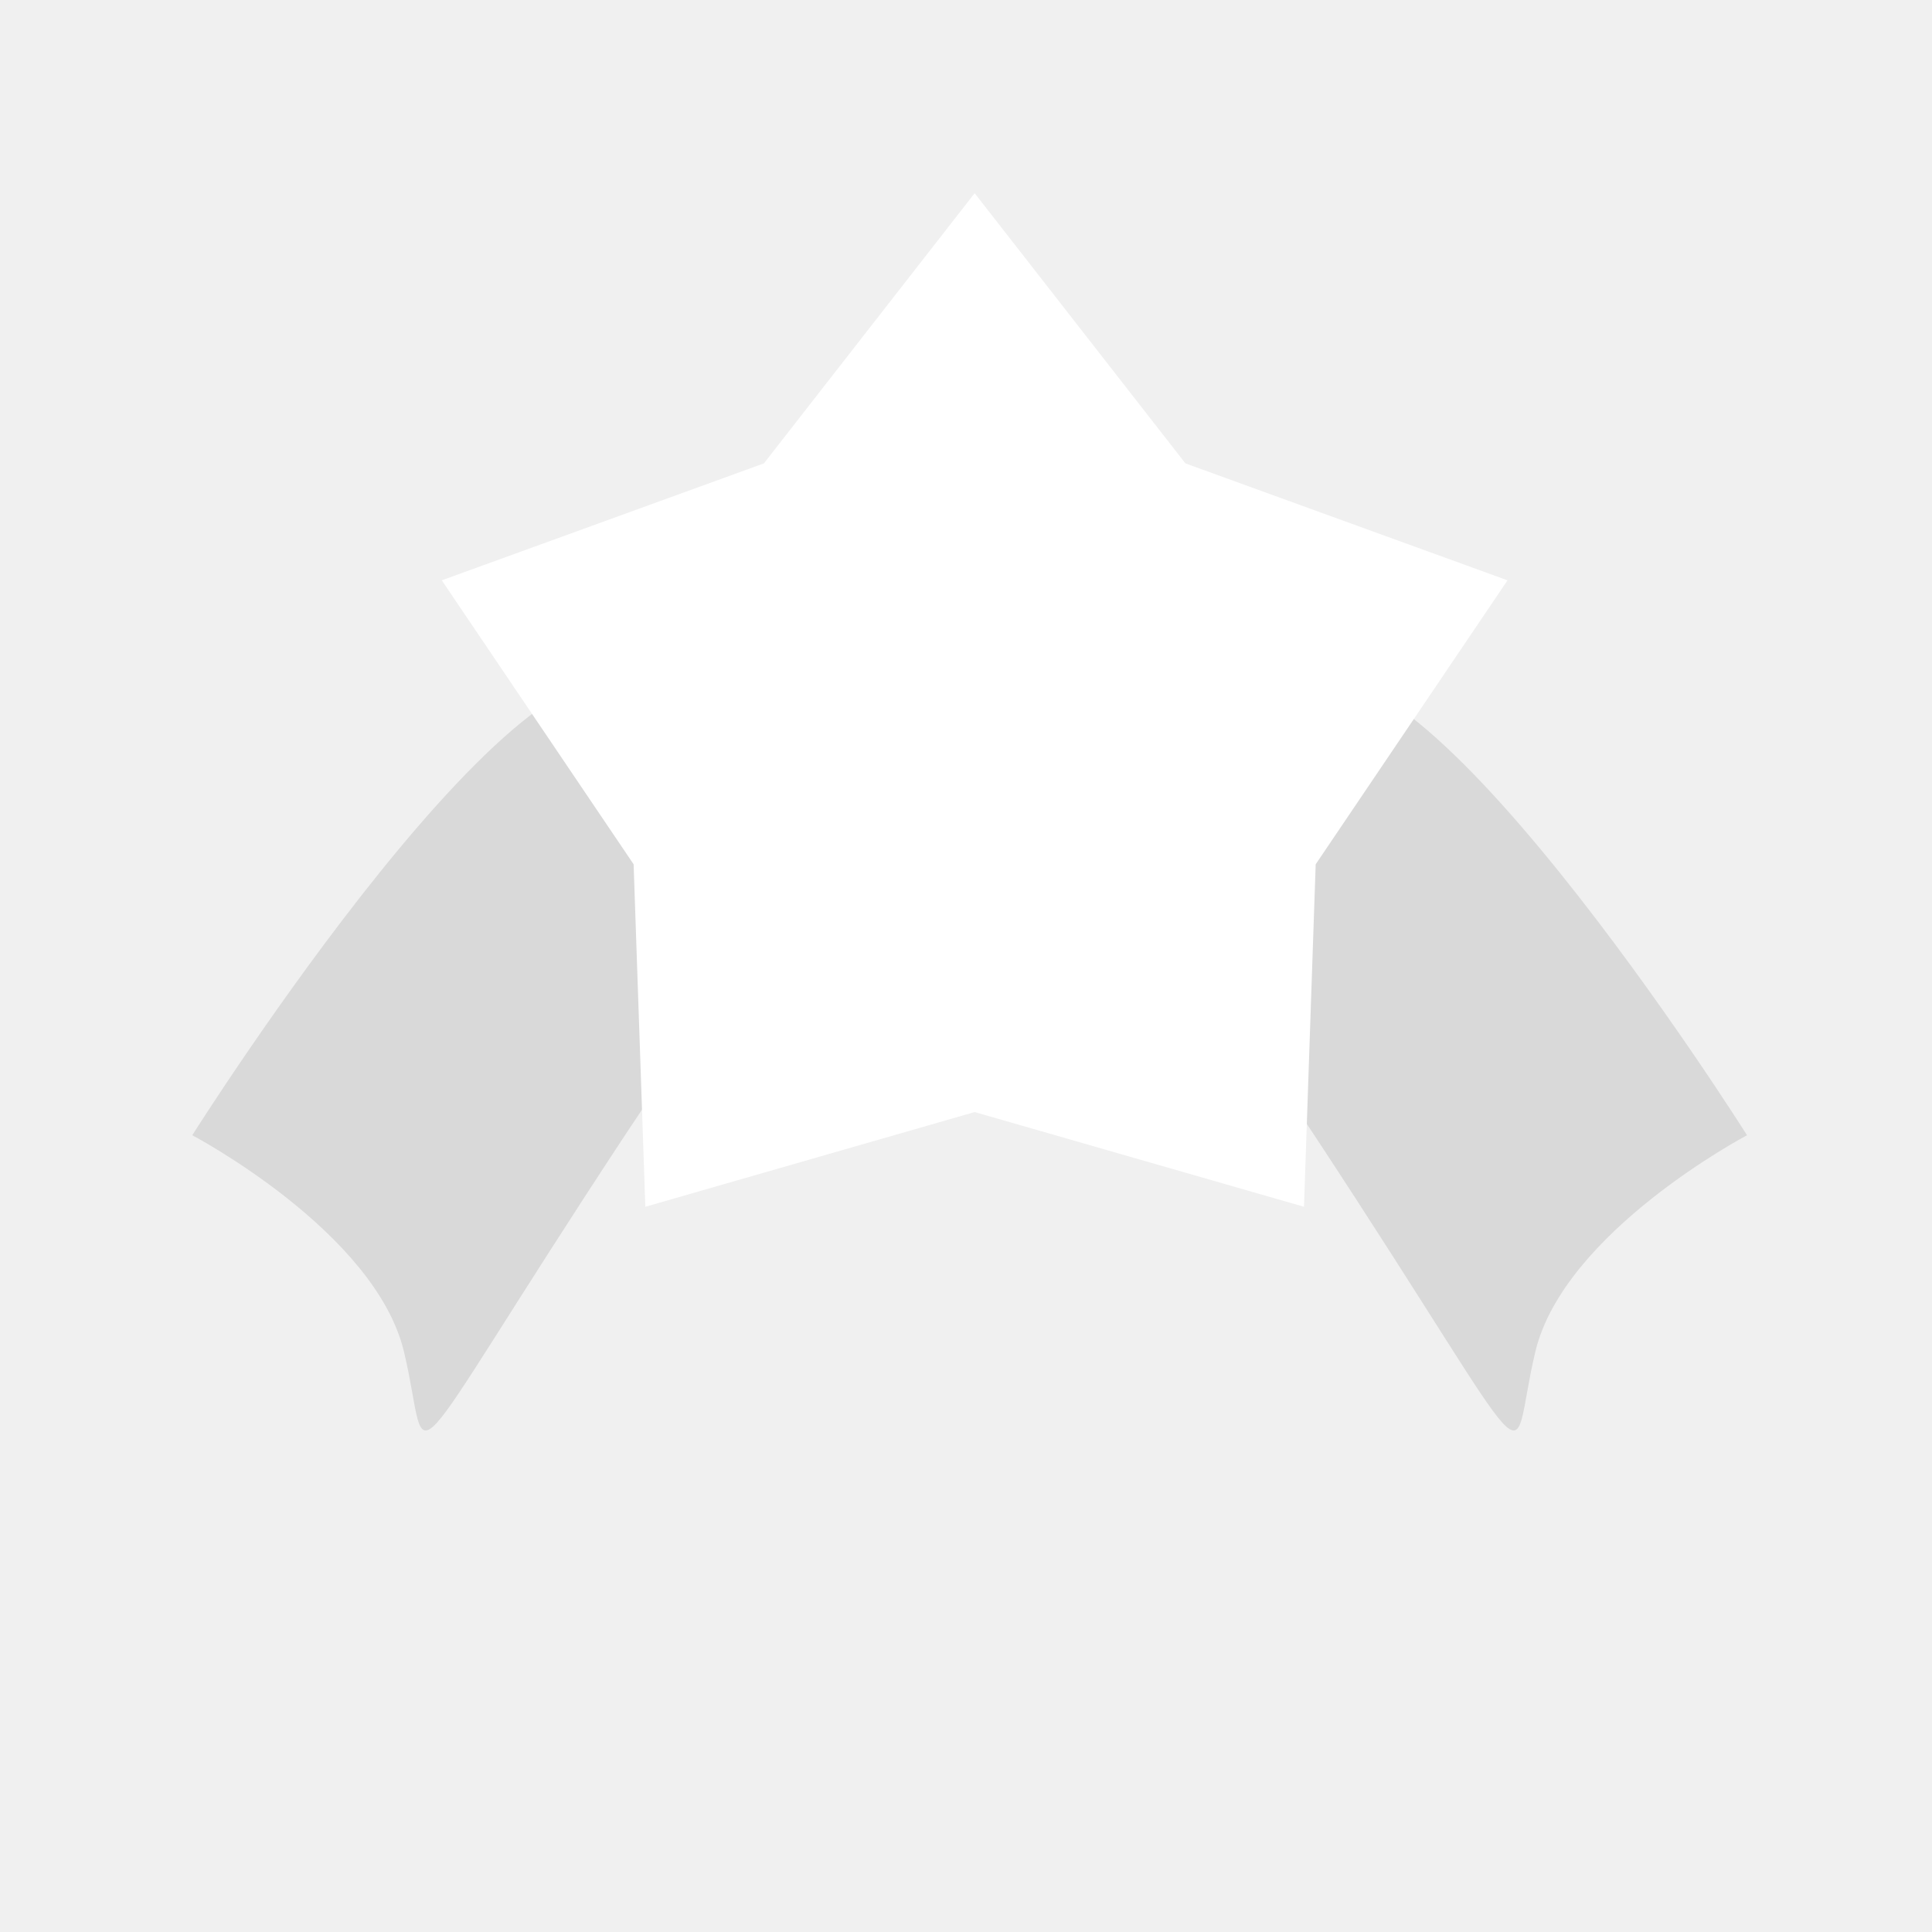
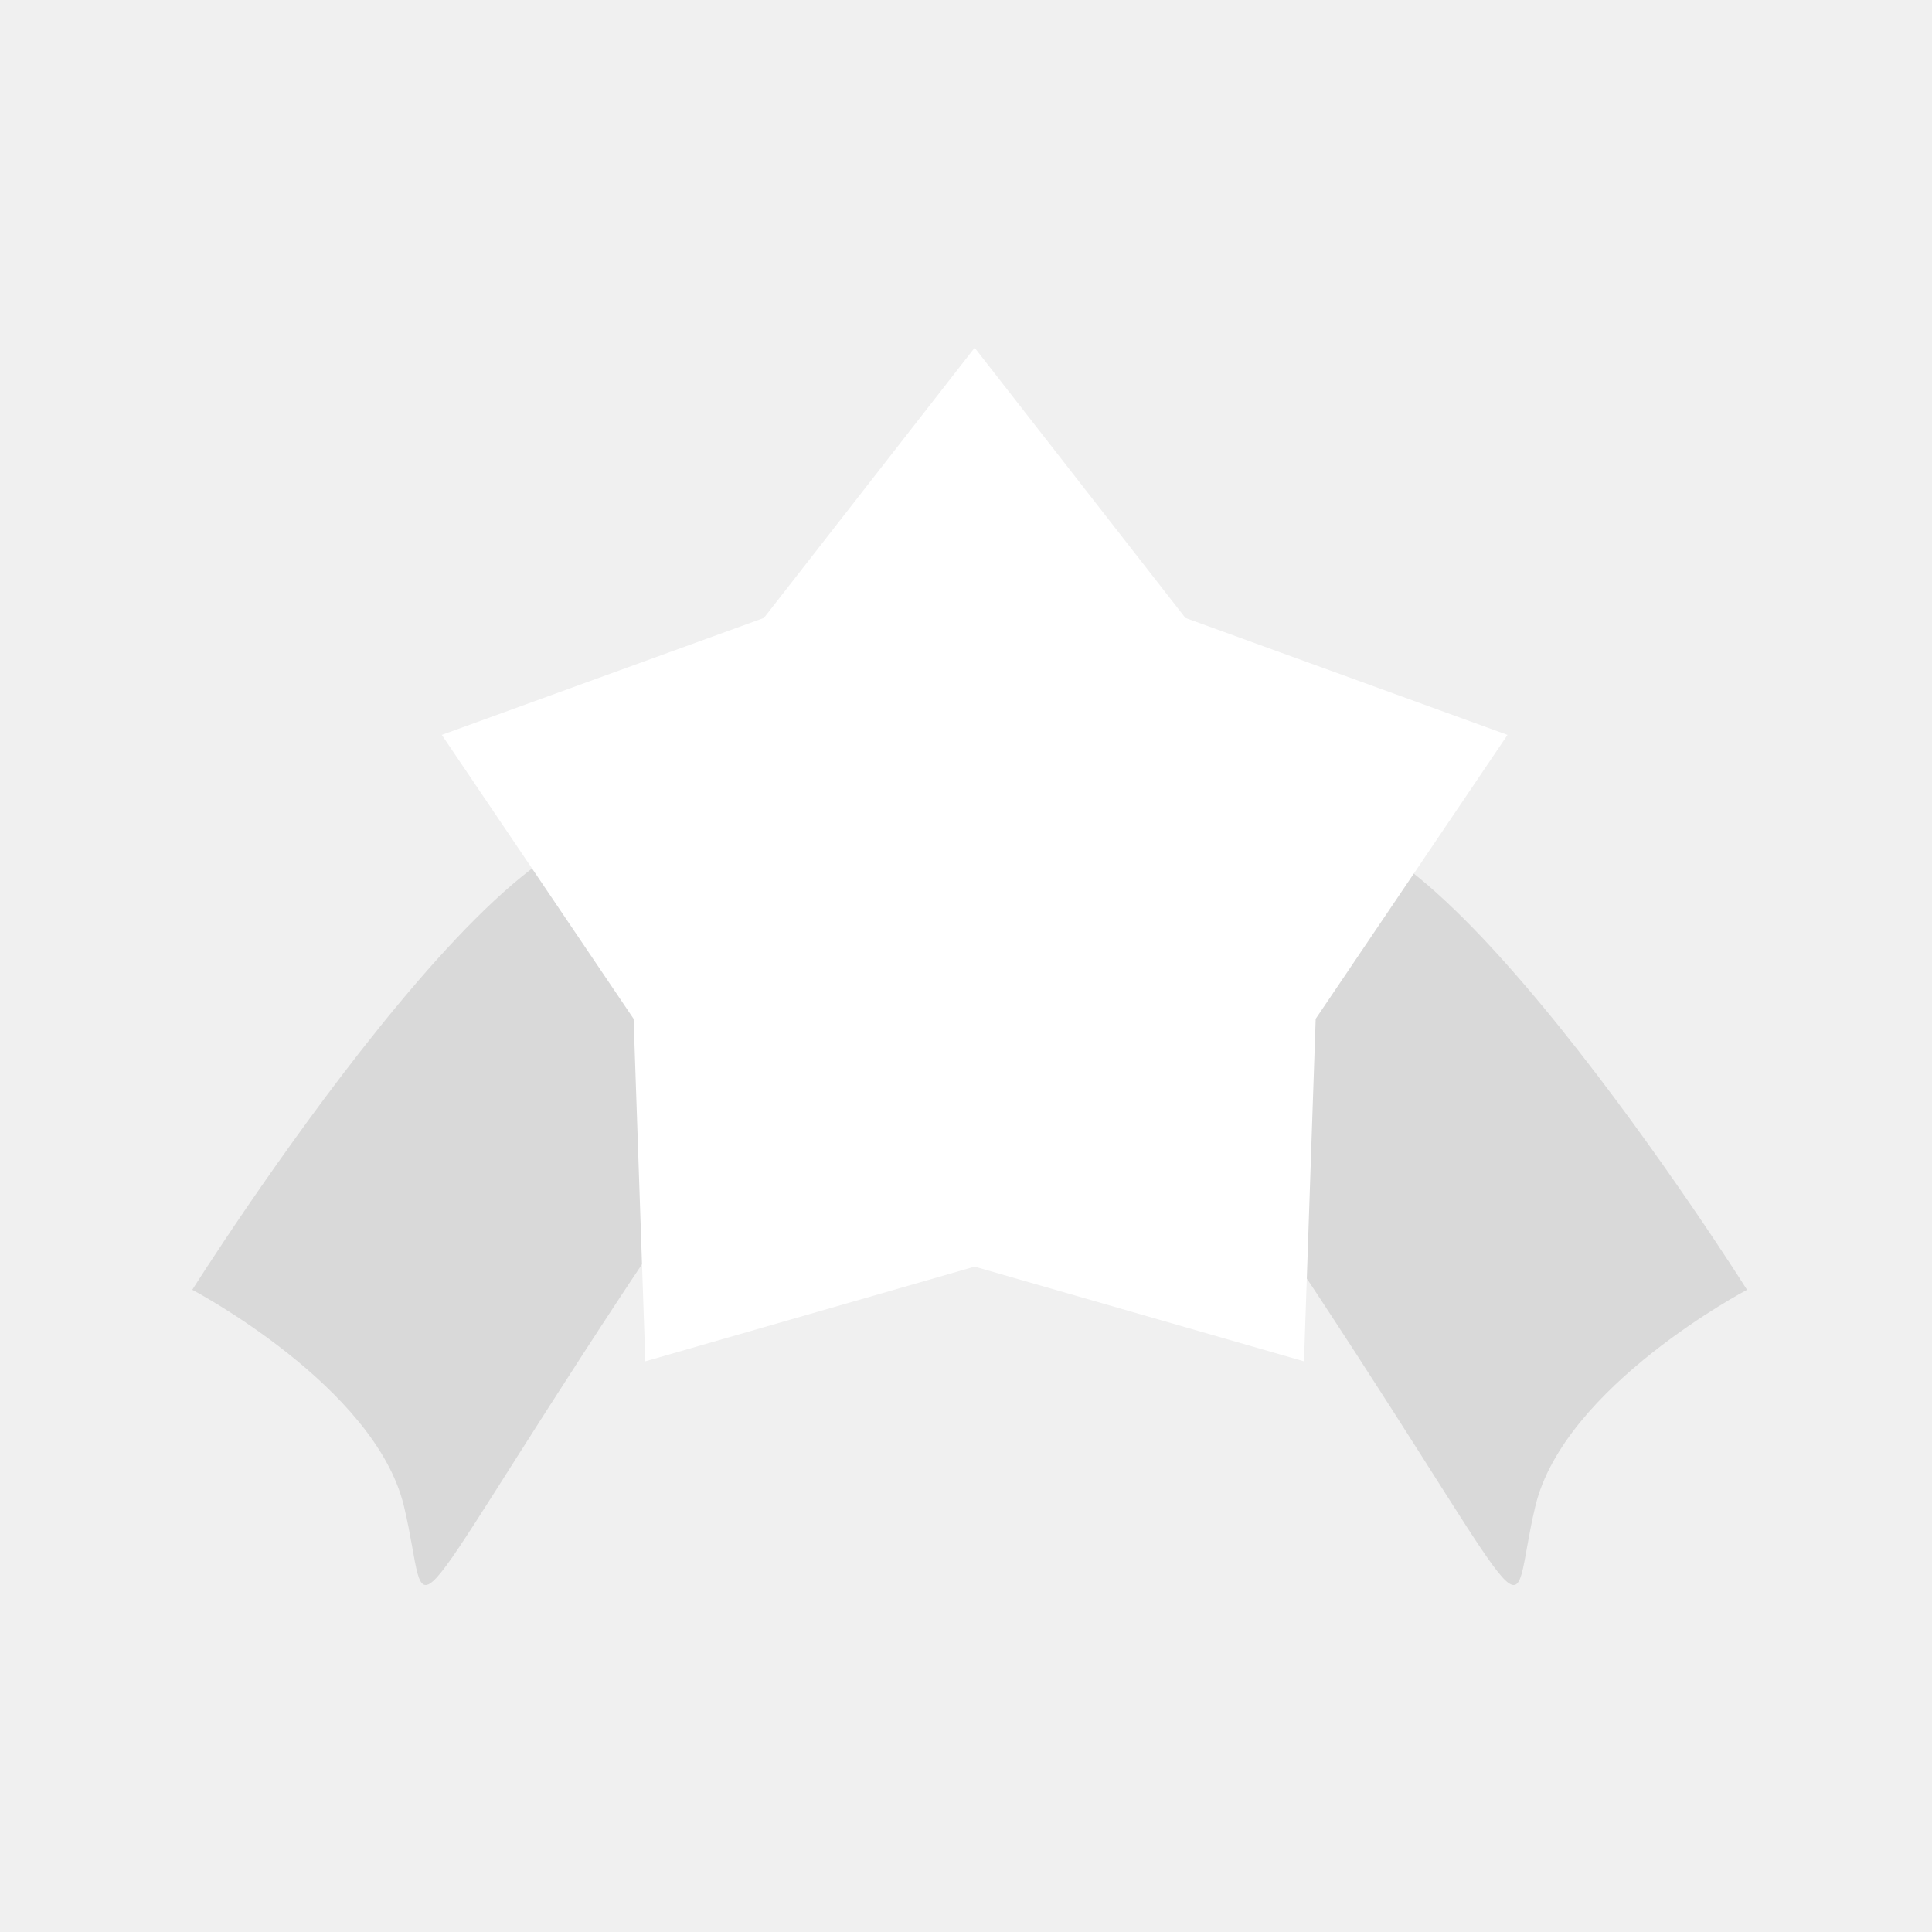
<svg xmlns="http://www.w3.org/2000/svg" width="100" height="100" viewBox="0 0 100 100" fill="none">
  <g id="Frame 1">
-     <path id="Rectangle 3" d="M44.395 46.995C44.395 46.995 38.916 41.393 33.437 35.791C27.959 30.189 9.952 58.76 9.952 58.76C9.952 58.76 19.423 63.746 20.909 69.964C22.396 76.183 20.171 77.263 32.317 58.808C44.463 40.353 44.395 46.995 44.395 46.995Z" fill="#D9D9D9" />
-     <path id="Rectangle 6" d="M55.983 46.995C55.983 46.995 61.462 41.393 66.941 35.791C72.419 30.189 90.426 58.76 90.426 58.76C90.426 58.76 80.955 63.746 79.469 69.964C77.982 76.183 80.207 77.263 68.061 58.808C55.915 40.353 55.983 46.995 55.983 46.995Z" fill="#D9D9D9" />
-     <path id="Star 1" d="M50.448 10L61.357 23.985L78.029 30.038L68.1 44.735L67.494 62.462L50.448 57.56L33.402 62.462L32.796 44.735L22.867 30.038L39.539 23.985L50.448 10Z" fill="white" />
+     <path id="Rectangle 3" d="M44.395 54.995C44.395 54.995 38.916 49.393 33.437 43.791C27.959 38.189 9.952 66.76 9.952 66.76C9.952 66.76 19.423 71.746 20.909 77.964C22.396 84.183 20.171 85.263 32.317 66.808C44.463 48.353 44.395 54.995 44.395 54.995Z" fill="#D9D9D9" />
+     <path id="Rectangle 6" d="M55.983 54.995C55.983 54.995 61.462 49.393 66.941 43.791C72.419 38.189 90.426 66.76 90.426 66.76C90.426 66.76 80.955 71.746 79.469 77.964C77.982 84.183 80.207 85.263 68.061 66.808C55.915 48.353 55.983 54.995 55.983 54.995Z" fill="#D9D9D9" />
+     <path id="Star 1" d="M50.448 18L61.357 31.985L78.029 38.038L68.1 52.735L67.494 70.462L50.448 65.56L33.402 70.462L32.796 52.735L22.867 38.038L39.539 31.985L50.448 18Z" fill="white" />
  </g>
</svg>
